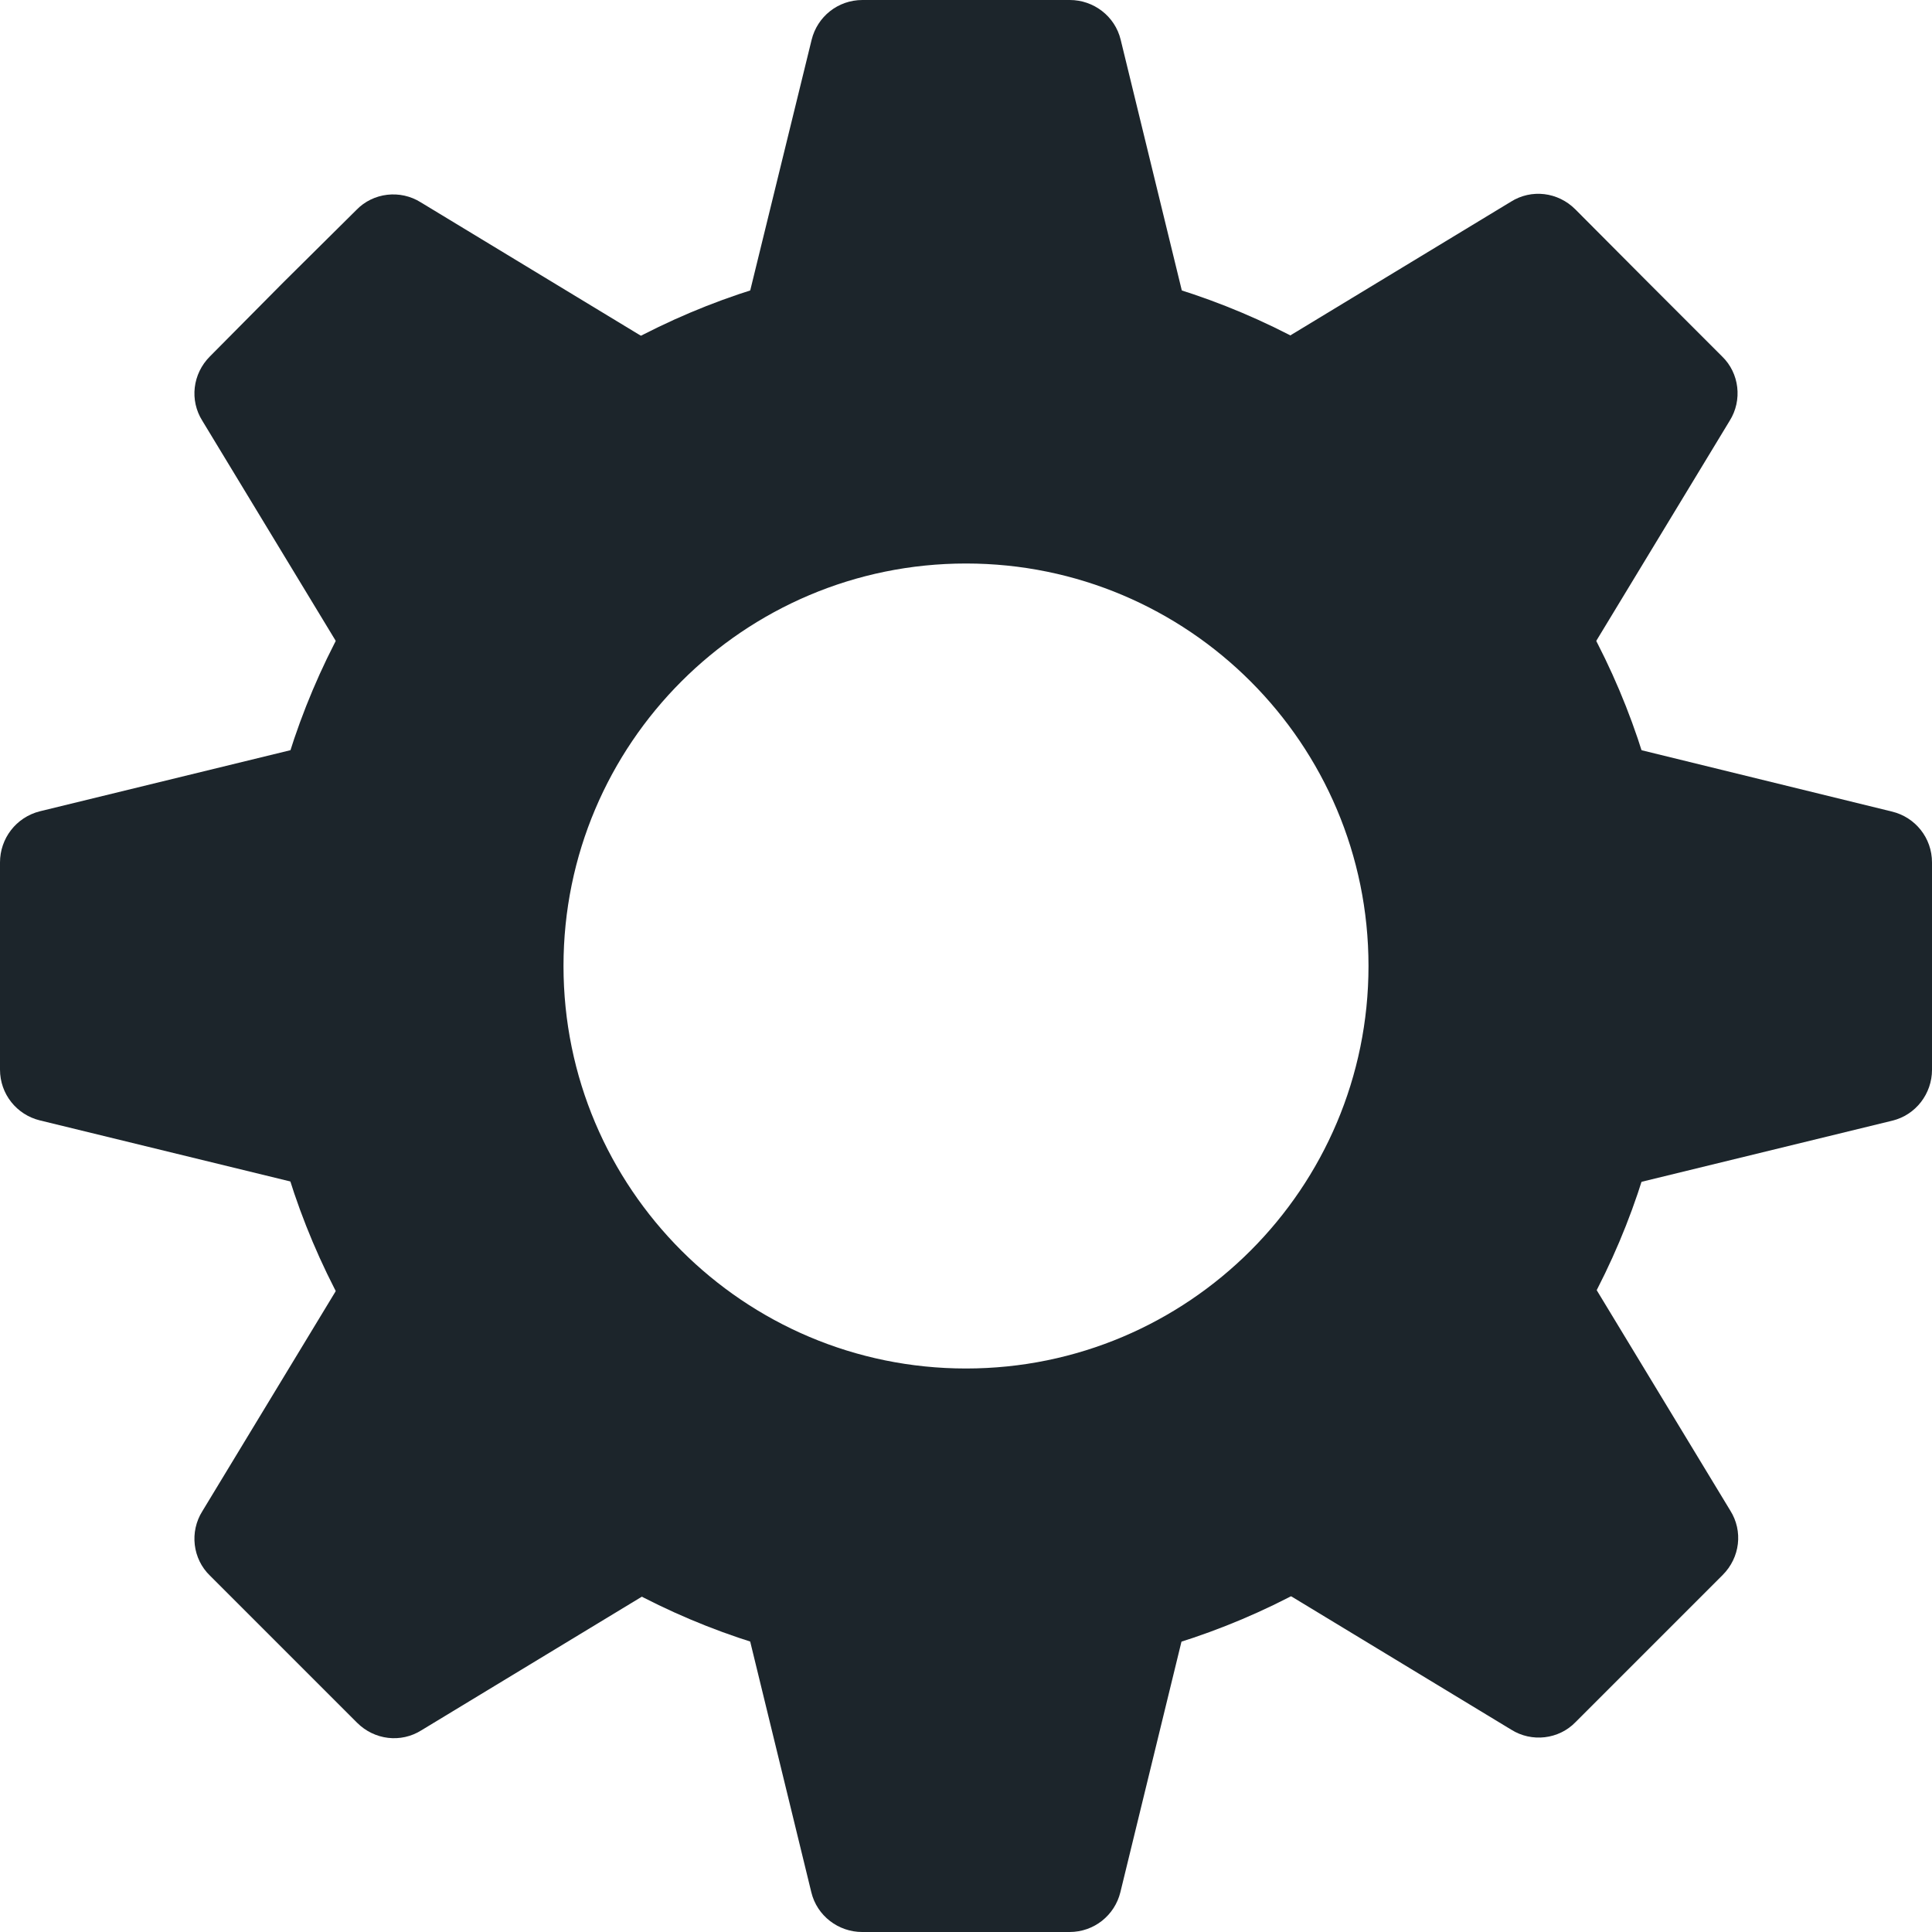
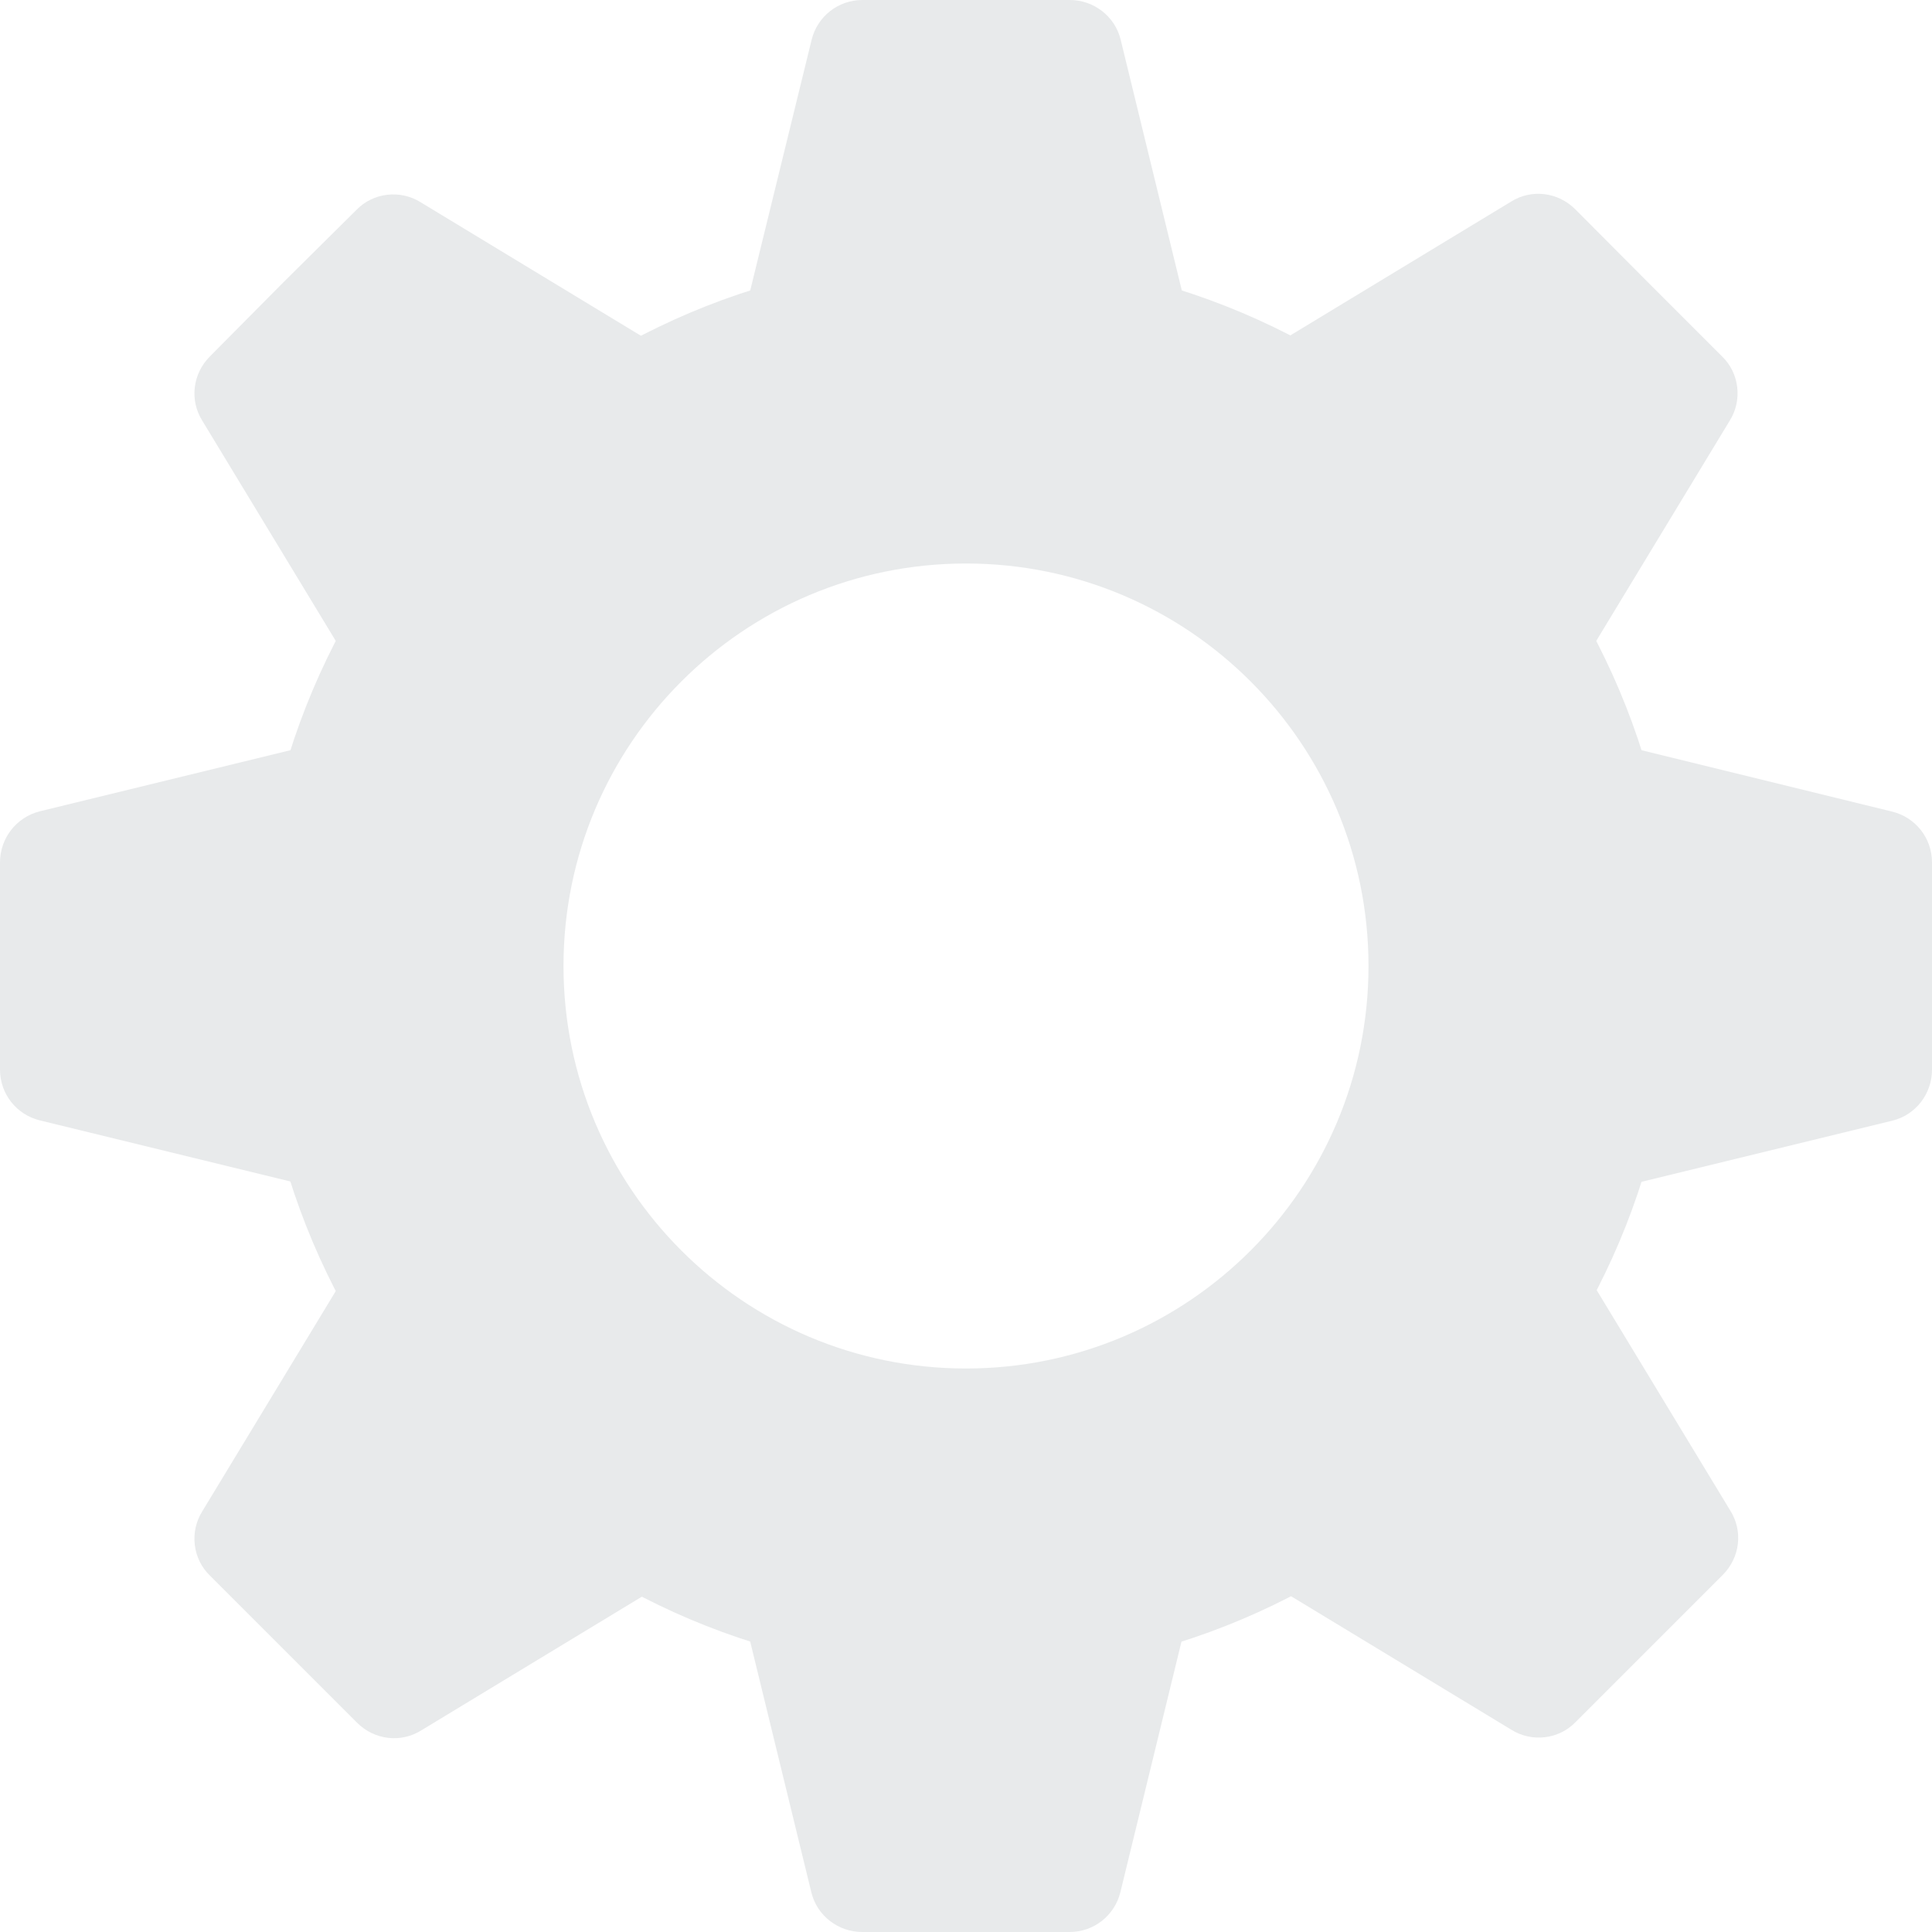
- <svg xmlns="http://www.w3.org/2000/svg" version="1.1" id="Layer_1" x="0px" y="0px" viewBox="0 90 612 612" enable-background="new 0 90 612 612" xml:space="preserve">
+ <svg xmlns="http://www.w3.org/2000/svg" version="1.1" id="Layer_1" x="0px" y="0px" viewBox="0 180 612 612" enable-background="new 0 180 612 612" xml:space="preserve">
  <g>
-     <path fill="#1C252B" d="M376.8,192L355,102.6c-1.8-7.5-8.6-12.6-16.1-12.6H306h-32.8c-7.8,0-14.3,5.3-16.1,12.6L235.2,192H376.8z" />
-     <path fill="#1C252B" d="M212,201.8l-78.7-47.7c-6.5-4.1-15.1-3.1-20.4,2.4l-23.3,23.1l-23.1,23.3c-5.5,5.5-6.5,13.9-2.4,20.4   l47.7,78.7L212,201.8z" />
-     <path fill="#1C252B" d="M102,325.2L12.6,347C5.1,348.9,0,355.6,0,363.2V396v32.8c0,7.8,5.3,14.3,12.6,16.1l89.4,21.8V325.2z" />
-     <path fill="#1C252B" d="M111.8,490l-47.7,78.7c-4.1,6.5-3.1,15.1,2.4,20.4l23.3,23.3l23.3,23.3c5.5,5.5,13.9,6.5,20.4,2.4   l78.7-47.7L111.8,490z" />
-     <path fill="#1C252B" d="M235.2,600l21.8,89.4c1.8,7.5,8.6,12.6,16.1,12.6H306h32.8c7.8,0,14.3-5.3,16.1-12.6l21.8-89.4L235.2,600   L235.2,600z" />
-     <path fill="#1C252B" d="M400,590.2l78.7,47.7c6.5,4.1,15.1,3.1,20.4-2.4l23.3-23.3l23.3-23.3c5.5-5.5,6.5-13.9,2.4-20.4l-47.7-78.7   L400,590.2z" />
-     <path fill="#1C252B" d="M510,466.8l89.4-21.8c7.5-1.8,12.6-8.6,12.6-16.1V396v-32.8c0-7.8-5.3-14.3-12.6-16.1L510,325.2V466.8z" />
-     <path fill="#1C252B" d="M500.2,302l47.7-78.7c4.1-6.5,3.1-15.1-2.4-20.4l-23.3-23.3L499,156.3c-5.5-5.5-13.9-6.5-20.4-2.4   l-78.7,47.7L500.2,302z" />
-     <path fill="#1C252B" d="M530.6,396c0,124-100.6,224.6-224.6,224.6S81.4,520,81.4,396S182,171.4,306,171.4S530.6,272,530.6,396z    M306,268.5c-70.4,0-127.5,57.1-127.5,127.5S235.6,523.5,306,523.5S433.5,466.4,433.5,396S376.4,268.5,306,268.5z" />
+     <path fill="#E8EAEB" d="M376.8,282L355,192.6c-1.8-7.5-8.6-12.6-16.1-12.6H306h-32.8c-7.8,0-14.3,5.3-16.1,12.6L235.2,282H376.8z" />
+     <path fill="#E8EAEB" d="M212,291.8l-78.7-47.7c-6.5-4.1-15.1-3.1-20.4,2.4l-23.3,23.1l-23.1,23.3c-5.5,5.5-6.5,13.9-2.4,20.4   l47.7,78.7L212,291.8z" />
+     <path fill="#E8EAEB" d="M102,415.2L12.6,437C5.1,438.9,0,445.6,0,453.2V486v32.8c0,7.8,5.3,14.3,12.6,16.1l89.4,21.8V415.2z" />
+     <path fill="#E8EAEB" d="M111.8,580l-47.7,78.7c-4.1,6.5-3.1,15.1,2.4,20.4l23.3,23.3l23.3,23.3c5.5,5.5,13.9,6.5,20.4,2.4   l78.7-47.7L111.8,580z" />
+     <path fill="#E8EAEB" d="M235.2,690l21.8,89.4c1.8,7.5,8.6,12.6,16.1,12.6H306h32.8c7.8,0,14.3-5.3,16.1-12.6l21.8-89.4H235.2   L235.2,690z" />
+     <path fill="#E8EAEB" d="M400,680.2l78.7,47.7c6.5,4.1,15.1,3.1,20.4-2.4l23.3-23.3l23.3-23.3c5.5-5.5,6.5-13.9,2.4-20.4l-47.7-78.7   L400,680.2z" />
+     <path fill="#E8EAEB" d="M510,556.8l89.4-21.8c7.5-1.8,12.6-8.6,12.6-16.1V486v-32.8c0-7.8-5.3-14.3-12.6-16.1L510,415.2V556.8z" />
+     <path fill="#E8EAEB" d="M500.2,392l47.7-78.7c4.1-6.5,3.1-15.1-2.4-20.4l-23.3-23.3L499,246.3c-5.5-5.5-13.9-6.5-20.4-2.4   l-78.7,47.7L500.2,392z" />
+     <path fill="#E8EAEB" d="M530.6,486c0,124-100.6,224.6-224.6,224.6S81.4,610,81.4,486S182,261.4,306,261.4S530.6,362,530.6,486z    M306,358.5c-70.4,0-127.5,57.1-127.5,127.5S235.6,613.5,306,613.5S433.5,556.4,433.5,486S376.4,358.5,306,358.5z" />
  </g>
</svg>
